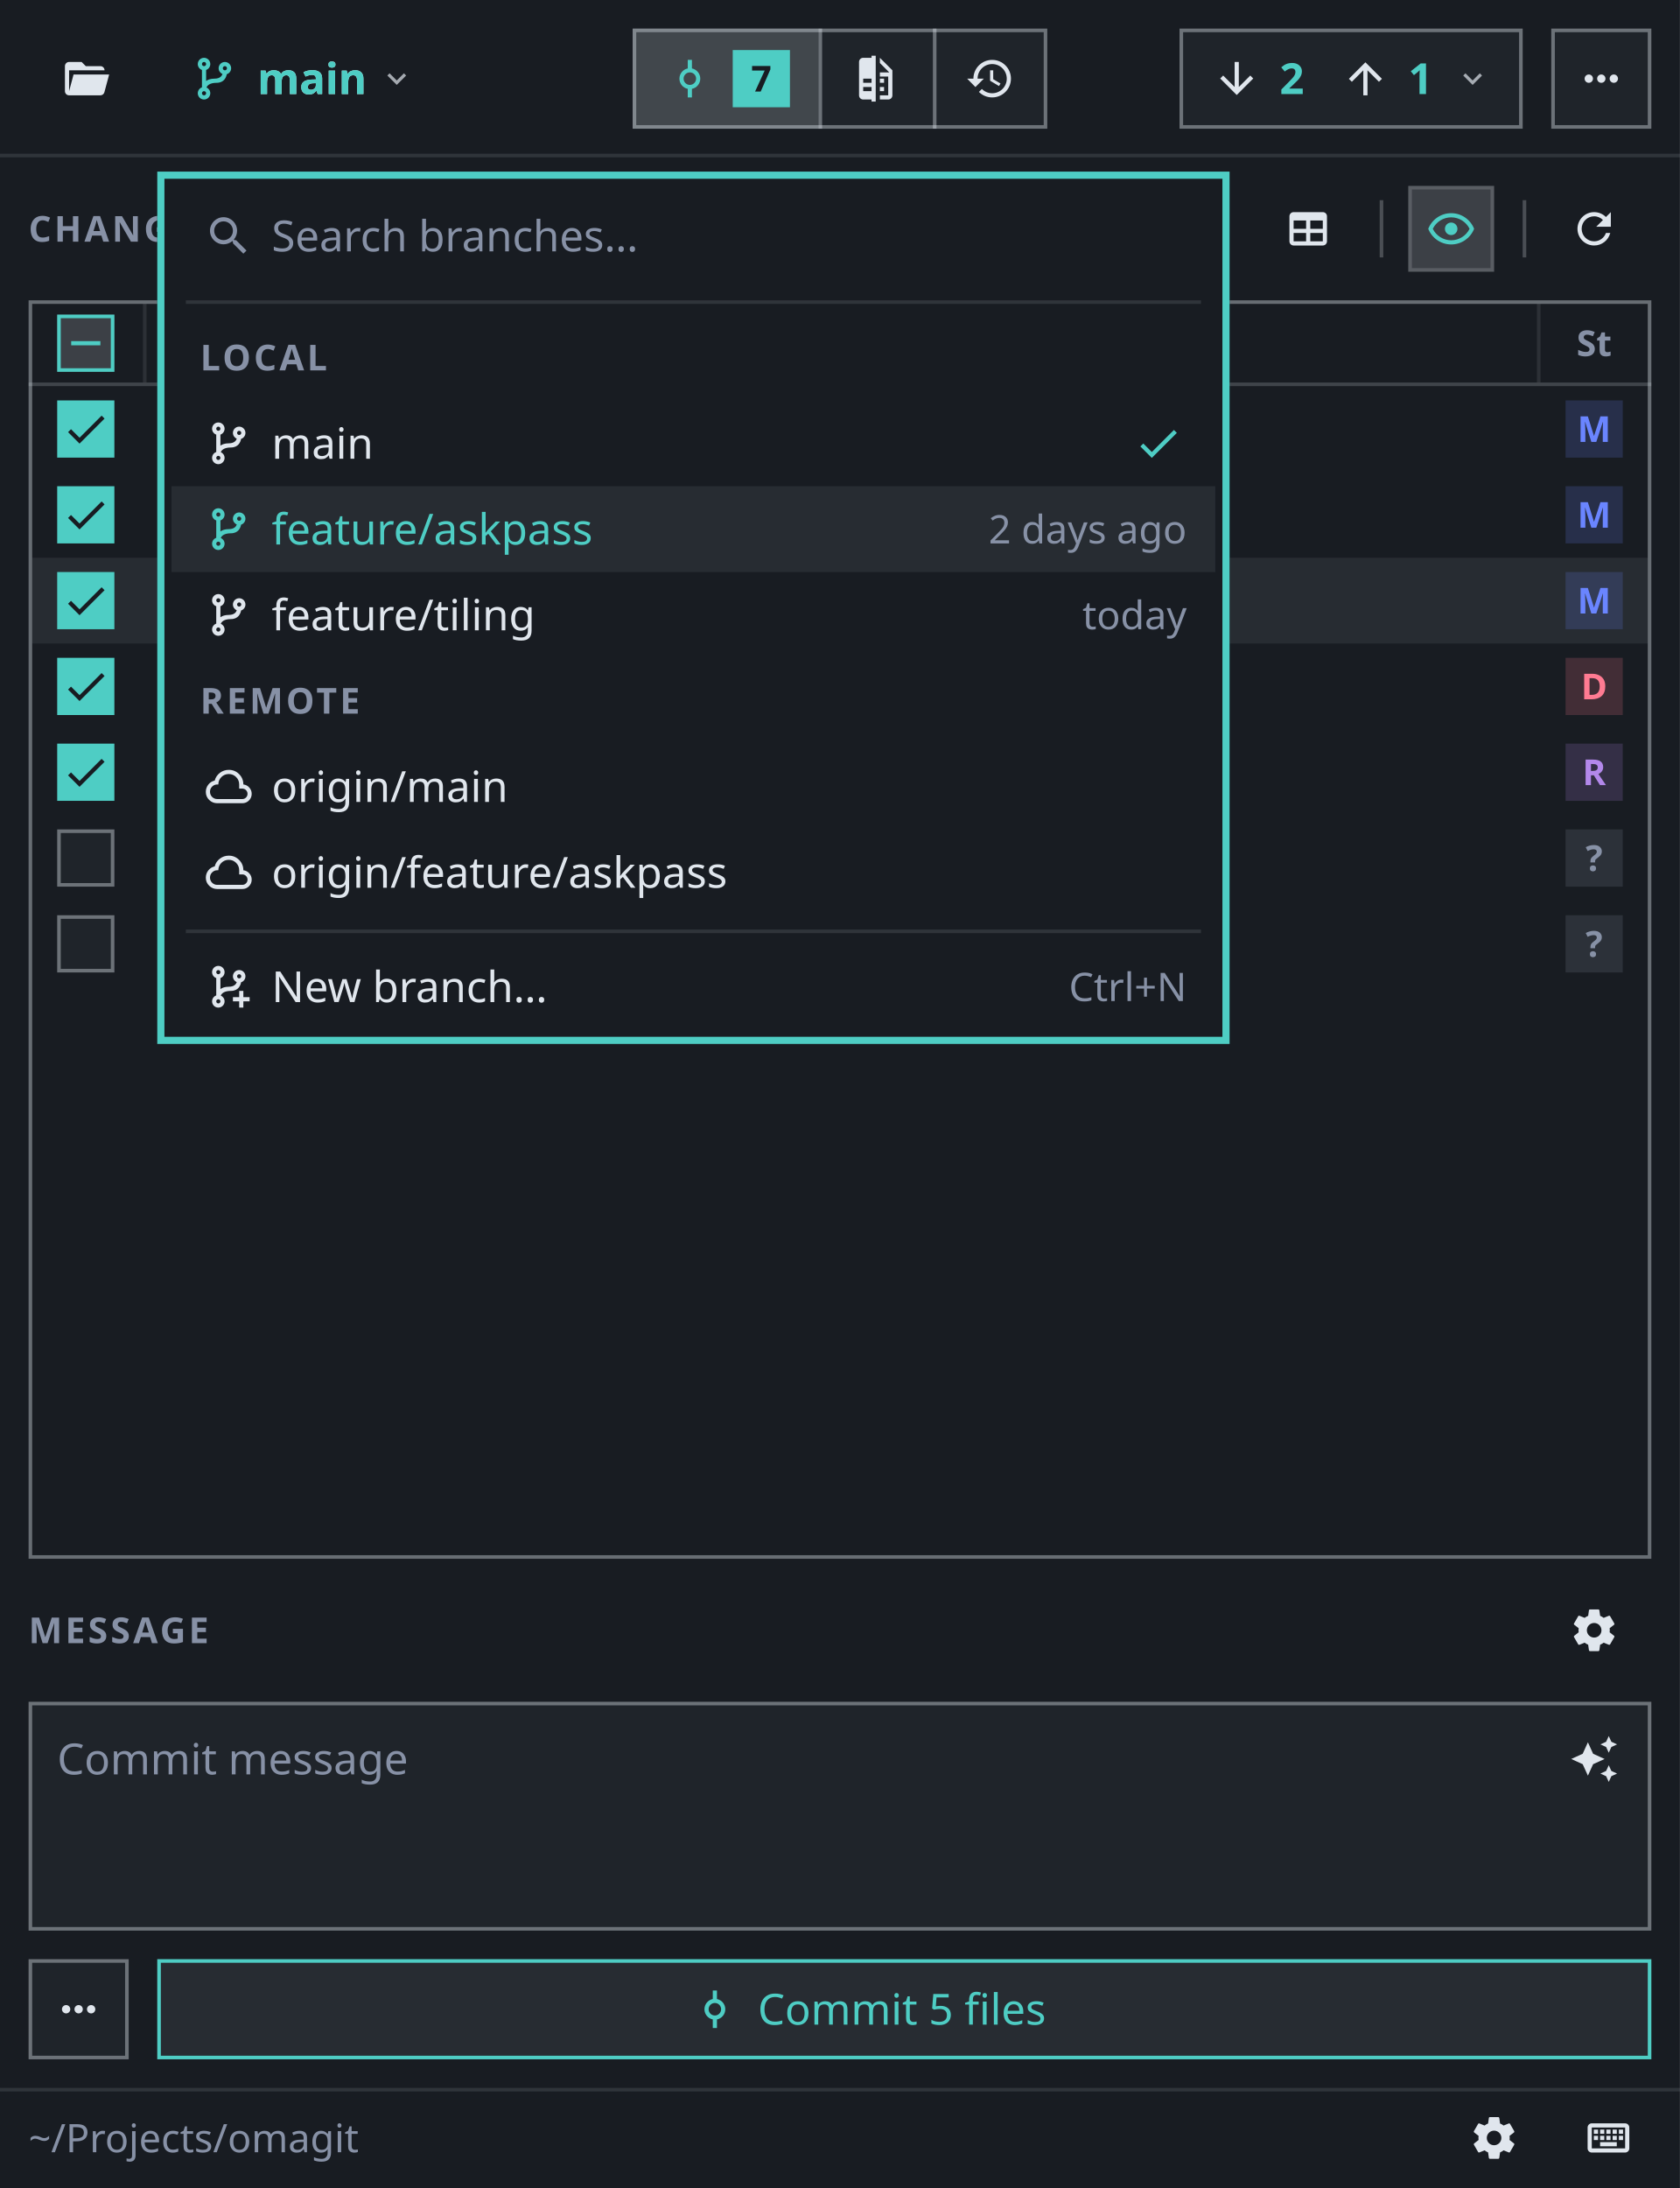
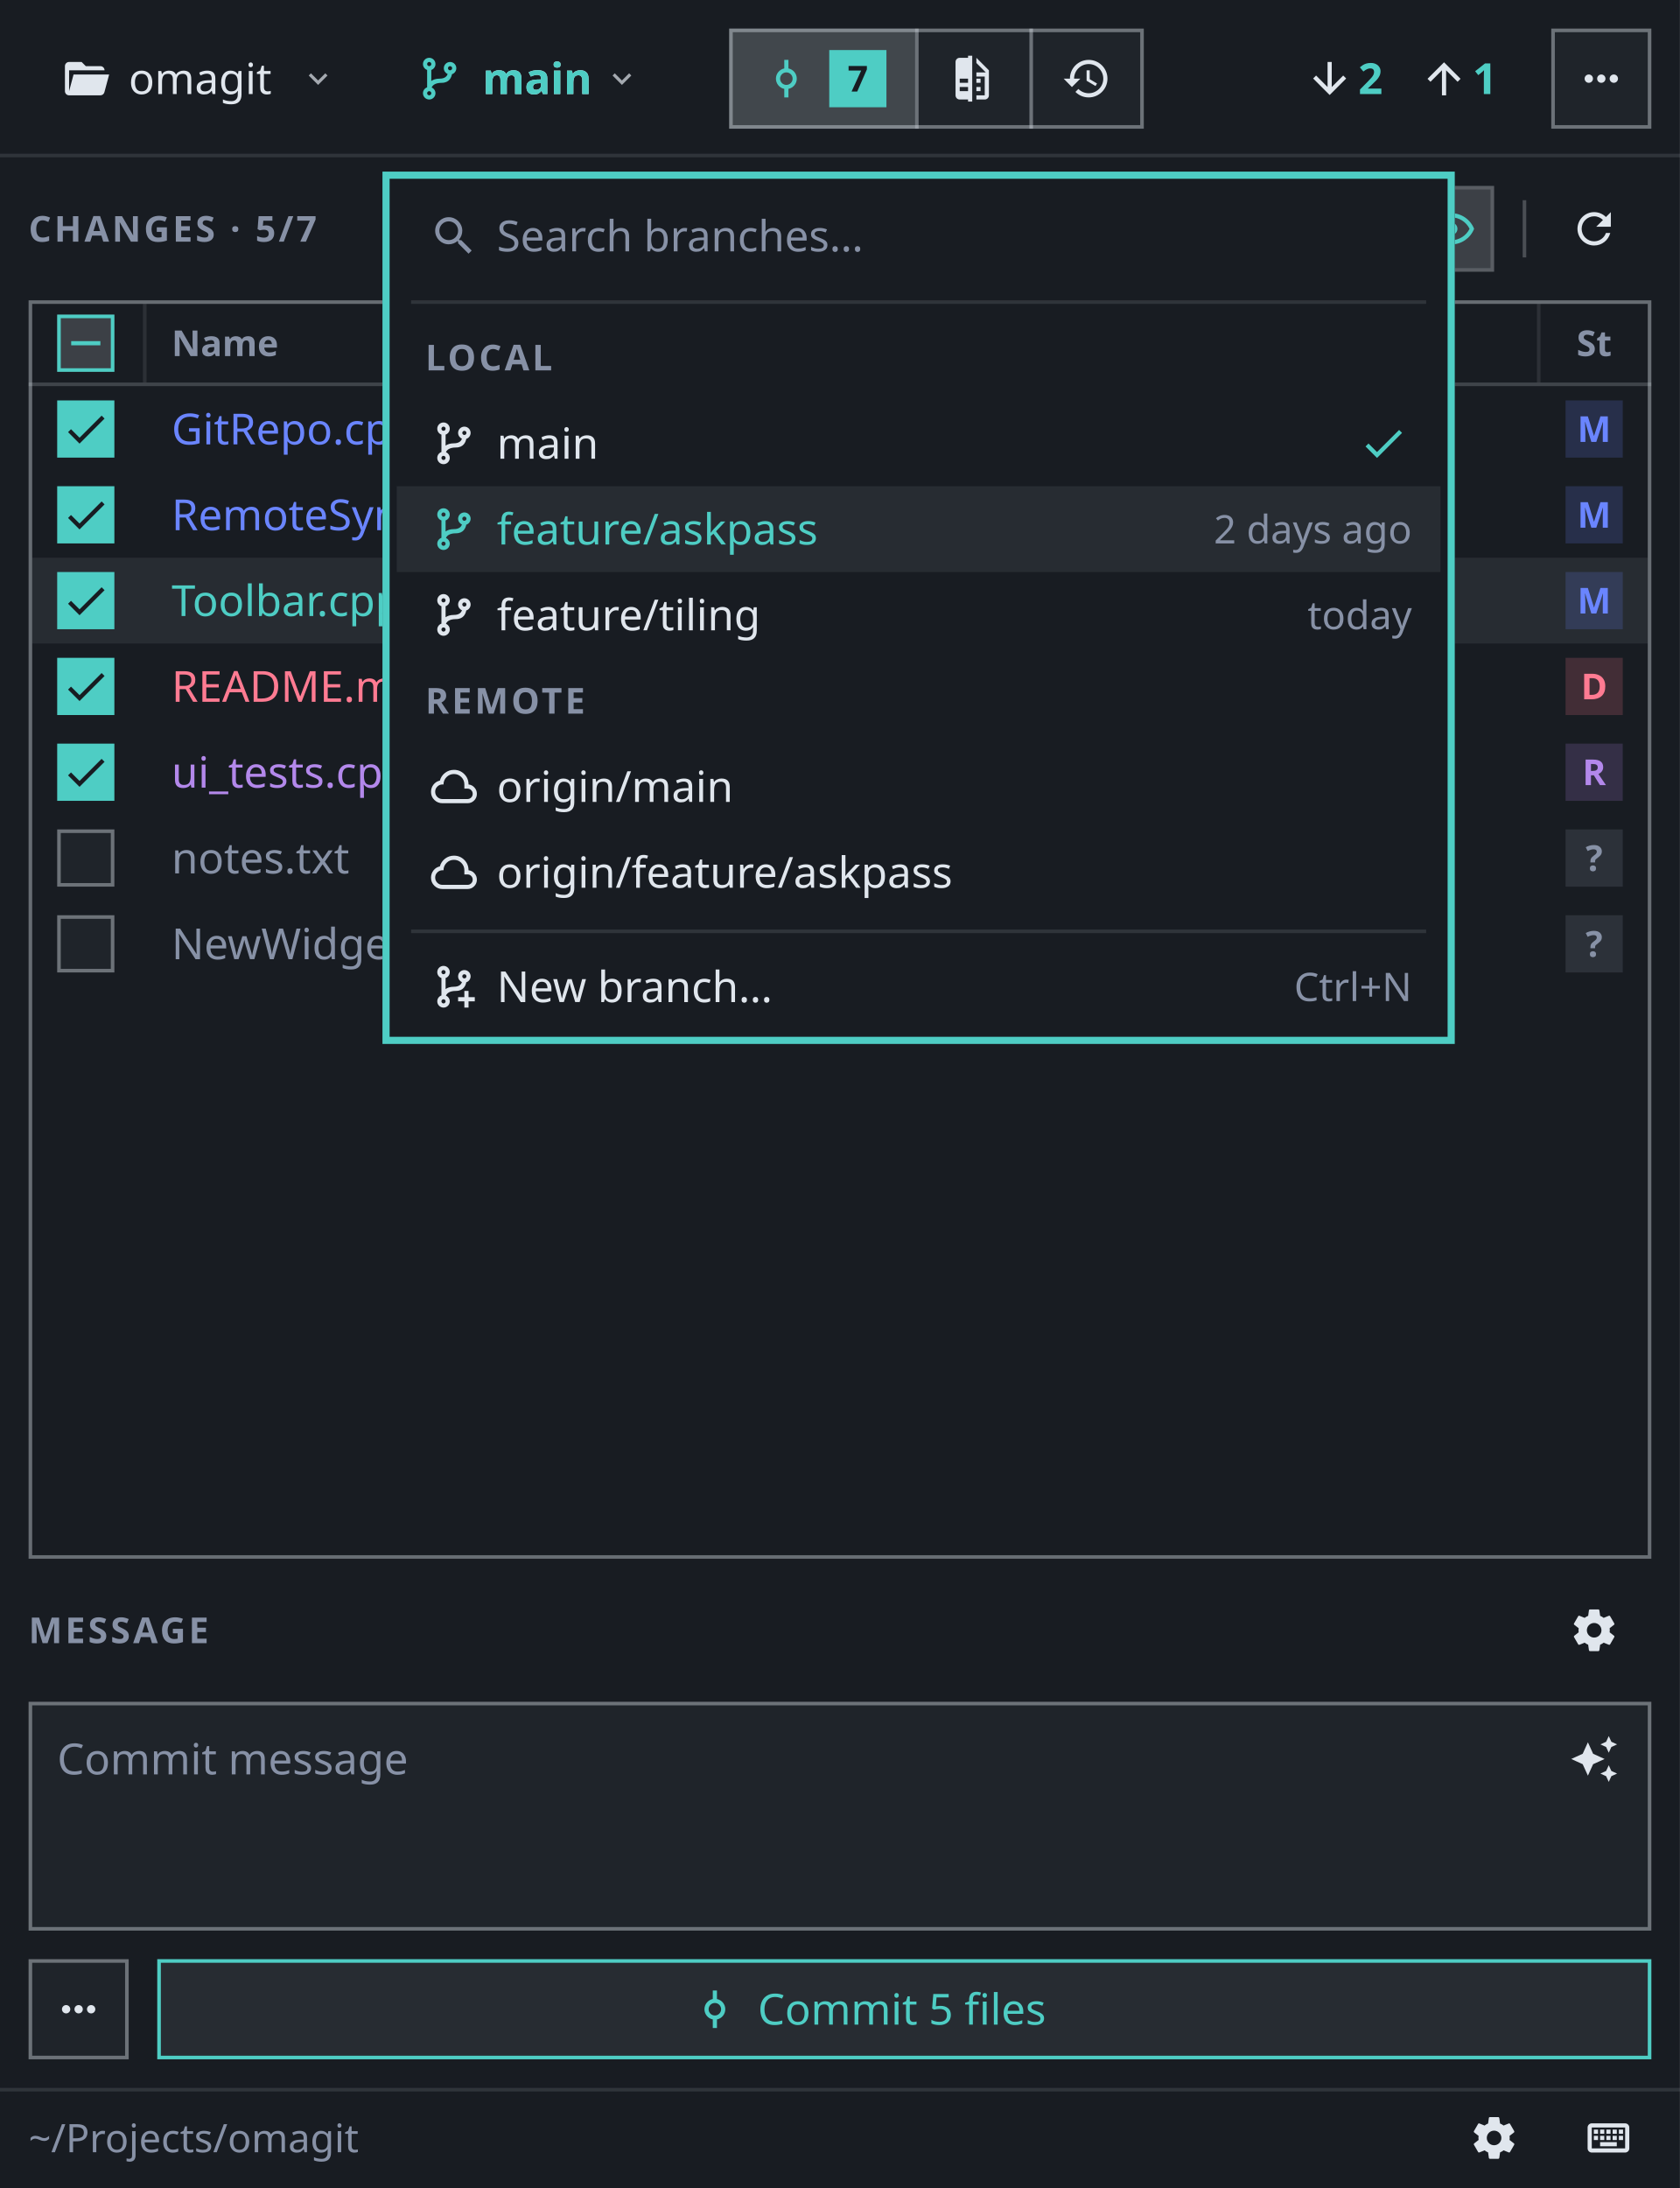
<svg xmlns="http://www.w3.org/2000/svg" id="Eighth · Branch menu" width="470" height="612" viewBox="0 0 470 612">
  <rect x="0" y="0" width="470" height="612" id="window" fill="#181c22" />
  <g id="TopBar">
    <g id="RepoChip">
      <g id="icon/folderOpen" transform="translate(17,15) scale(0.5833)">
        <path d="M19,20H4C2.89,20 2,19.1 2,18V6C2,4.89 2.89,4 4,4H10L12,6H19A2,2 0 0,1 21,8H21L4,8V18L6.14,10H23.21L20.93,18.5C20.7,19.37 19.92,20 19,20Z" fill="#e0e6ed" />
      </g>
+       <text x="36" y="26.3" font-family="JetBrains Mono" font-size="12" font-weight="400" fill="#e0e6ed" id="label" xml:space="preserve">omagit</text>
+       <g id="icon/chevron" transform="translate(83.75,16.75) scale(0.4375)">
+         <path d="M7.41,8.58L12,13.17L16.59,8.58L18,10L12,16L6,10L7.41,8.58Z" fill="#e0e6ed" fill-opacity="0.7" />
+       </g>
    </g>
    <g id="BranchChip">
-       <g id="icon/branch" transform="translate(53,15) scale(0.5833)">
+       <g id="icon/branch" transform="translate(116,15) scale(0.5833)">
        <path d="M13,14C9.64,14 8.54,15.35 8.18,16.24C9.25,16.7 10,17.76 10,19A3,3 0 0,1 7,22A3,3 0 0,1 4,19C4,17.69 4.83,16.58 6,16.17V7.83C4.83,7.42 4,6.31 4,5A3,3 0 0,1 7,2A3,3 0 0,1 10,5C10,6.31 9.17,7.42 8,7.83V13.12C8.88,12.47 10.16,12 12,12C14.67,12 15.56,10.66 15.85,9.77C14.77,9.32 14,8.25 14,7A3,3 0 0,1 17,4A3,3 0 0,1 20,7C20,8.34 19.12,9.5 17.91,9.86C17.65,11.29 16.68,14 13,14M7,18A1,1 0 0,0 6,19A1,1 0 0,0 7,20A1,1 0 0,0 8,19A1,1 0 0,0 7,18M7,4A1,1 0 0,0 6,5A1,1 0 0,0 7,6A1,1 0 0,0 8,5A1,1 0 0,0 7,4M17,6A1,1 0 0,0 16,7A1,1 0 0,0 17,8A1,1 0 0,0 18,7A1,1 0 0,0 17,6Z" fill="#4ecdc4" />
      </g>
-       <text x="72" y="26.3" font-family="JetBrains Mono" font-size="12" font-weight="700" fill="#e0e6ed" id="label" xml:space="preserve">main</text>
-       <g id="icon/chevron" transform="translate(105.75,16.75) scale(0.4375)">
+       <text x="135" y="26.3" font-family="JetBrains Mono" font-size="12" font-weight="700" fill="#e0e6ed" id="label" xml:space="preserve">main</text>
+       <g id="icon/chevron" transform="translate(168.75,16.75) scale(0.4375)">
        <path d="M7.41,8.58L12,13.17L16.59,8.58L18,10L12,16L6,10L7.41,8.58Z" fill="#e0e6ed" fill-opacity="0.7" />
      </g>
    </g>
    <g id="BranchChip/label-accent">
-       <text x="72" y="26.3" font-family="JetBrains Mono" font-size="12" font-weight="700" fill="#4ecdc4" xml:space="preserve">main</text>
+       <text x="135" y="26.3" font-family="JetBrains Mono" font-size="12" font-weight="700" fill="#4ecdc4" xml:space="preserve">main</text>
    </g>
    <g id="More">
      <rect x="434" y="8" width="28" height="28" id="fill" fill="#e0e6ed" fill-opacity="0.04" />
      <rect x="434.5" y="8.5" width="27" height="27" id="border" fill="none" stroke="#e0e6ed" stroke-width="1" stroke-opacity="0.4" />
      <g id="icon/dots" transform="translate(441,15) scale(0.5833)">
        <path d="M16,12A2,2 0 0,1 18,10A2,2 0 0,1 20,12A2,2 0 0,1 18,14A2,2 0 0,1 16,12M10,12A2,2 0 0,1 12,10A2,2 0 0,1 14,12A2,2 0 0,1 12,14A2,2 0 0,1 10,12M4,12A2,2 0 0,1 6,10A2,2 0 0,1 8,12A2,2 0 0,1 6,14A2,2 0 0,1 4,12Z" fill="#e0e6ed" />
      </g>
    </g>
    <g id="SyncDropdown">
-       <rect x="330" y="8" width="96" height="28" fill="#e0e6ed" fill-opacity="0.04" />
-       <rect x="330.5" y="8.5" width="95" height="27" fill="none" stroke="#e0e6ed" stroke-width="1" stroke-opacity="0.4" />
-       <g id="icon/down" transform="translate(339,15) scale(0.5833)">
+       <g id="icon/down" transform="translate(365,15) scale(0.5833)">
        <path d="M11,4H13V16L18.5,10.5L19.92,11.92L12,19.84L4.08,11.92L5.5,10.5L11,16V4Z" fill="#e0e6ed" />
      </g>
-       <text x="358" y="26.3" font-family="JetBrains Mono" font-size="12" font-weight="700" fill="#4ecdc4" xml:space="preserve">2</text>
-       <g id="icon/up" transform="translate(375,15) scale(0.5833)">
+       <text x="380" y="26.3" font-family="JetBrains Mono" font-size="12" font-weight="700" fill="#4ecdc4" xml:space="preserve">2</text>
+       <g id="icon/up" transform="translate(397,15) scale(0.5833)">
        <path d="M13,20H11V8L5.5,13.5L4.08,12.08L12,4.16L19.92,12.08L18.5,13.5L13,8V20Z" fill="#e0e6ed" />
      </g>
-       <text x="394" y="26.3" font-family="JetBrains Mono" font-size="12" font-weight="700" fill="#4ecdc4" xml:space="preserve">1</text>
-       <g id="icon/chevron" transform="translate(406.75,16.75) scale(0.4375)">
-         <path d="M7.41,8.58L12,13.17L16.59,8.58L18,10L12,16L6,10L7.41,8.58Z" fill="#e0e6ed" fill-opacity="0.7" />
-       </g>
+       <text x="412" y="26.3" font-family="JetBrains Mono" font-size="12" font-weight="700" fill="#4ecdc4" xml:space="preserve">1</text>
    </g>
    <g id="NavTabs">
-       <rect x="177" y="8" width="116" height="28" id="fill" fill="#e0e6ed" fill-opacity="0.04" />
+       <rect x="204" y="8" width="116" height="28" id="fill" fill="#e0e6ed" fill-opacity="0.04" />
      <g id="Segment/selected commit">
-         <rect x="177" y="8" width="52" height="28" fill="#e0e6ed" fill-opacity="0.18" />
-         <g id="icon/commit" transform="translate(186,15) scale(0.5833)">
+         <rect x="204" y="8" width="52" height="28" fill="#e0e6ed" fill-opacity="0.18" />
+         <g id="icon/commit" transform="translate(213,15) scale(0.5833)">
          <path d="M17,12C17,14.42 15.28,16.44 13,16.9V21H11V16.9C8.72,16.44 7,14.42 7,12C7,9.58 8.72,7.56 11,7.1V3H13V7.1C15.28,7.56 17,9.58 17,12M12,9A3,3 0 0,0 9,12A3,3 0 0,0 12,15A3,3 0 0,0 15,12A3,3 0 0,0 12,9Z" fill="#4ecdc4" />
        </g>
-         <rect x="205" y="14" width="16" height="16" fill="#4ecdc4" fill-opacity="1" />
-         <text x="213" y="25.6" font-family="JetBrains Mono" font-size="10" font-weight="700" fill="#181c22" text-anchor="middle" xml:space="preserve">7</text>
+         <rect x="232" y="14" width="16" height="16" fill="#4ecdc4" fill-opacity="1" />
+         <text x="240" y="25.6" font-family="JetBrains Mono" font-size="10" font-weight="700" fill="#181c22" text-anchor="middle" xml:space="preserve">7</text>
      </g>
      <g id="Segment/normal diff">
-         <g id="icon/diff" transform="translate(238,15) scale(0.5833)">
+         <g id="icon/diff" transform="translate(265,15) scale(0.5833)">
          <path d="M10,18H6V16H10V18M10,14H6V12H10V14M10,1V2H6C4.89,2 4,2.89 4,4V20A2,2 0 0,0 6,22H10V23H12V1H10M20,8V20C20,21.11 19.11,22 18,22H14V20H18V11H14V9H18.5L14,4.5V2L20,8M16,14H14V12H16V14M16,18H14V16H16V18Z" fill="#e0e6ed" />
        </g>
      </g>
-       <rect x="229" y="8" width="1" height="28" fill="#e0e6ed" fill-opacity="0.4" />
+       <rect x="256" y="8" width="1" height="28" fill="#e0e6ed" fill-opacity="0.4" />
      <g id="Segment/normal history">
-         <g id="icon/history" transform="translate(270,15) scale(0.5833)">
+         <g id="icon/history" transform="translate(297,15) scale(0.5833)">
          <path d="M13.5,8H12V13L16.28,15.54L17,14.33L13.5,12.25V8M13,3A9,9 0 0,0 4,12H1L4.96,16.03L9,12H6A7,7 0 0,1 13,5A7,7 0 0,1 20,12A7,7 0 0,1 13,19C11.07,19 9.32,18.21 8.06,16.94L6.64,18.36C8.27,20 10.5,21 13,21A9,9 0 0,0 22,12A9,9 0 0,0 13,3" fill="#e0e6ed" />
        </g>
      </g>
-       <rect x="261" y="8" width="1" height="28" fill="#e0e6ed" fill-opacity="0.4" />
-       <rect x="177.5" y="8.5" width="115" height="27" id="border" fill="none" stroke="#e0e6ed" stroke-width="1" stroke-opacity="0.4" />
+       <rect x="288" y="8" width="1" height="28" fill="#e0e6ed" fill-opacity="0.4" />
+       <rect x="204.5" y="8.5" width="115" height="27" id="border" fill="none" stroke="#e0e6ed" stroke-width="1" stroke-opacity="0.4" />
    </g>
    <rect x="0" y="43" width="470" height="1" fill="#e0e6ed" fill-opacity="0.12" />
  </g>
  <g id="Footer">
    <rect x="0" y="584" width="470" height="1" fill="#e0e6ed" fill-opacity="0.12" />
    <text x="8" y="602.0" font-family="JetBrains Mono" font-size="11" font-weight="400" fill="#8791a6" xml:space="preserve">~/Projects/omagit</text>
    <g id="Settings">
      <g id="icon/cog" transform="translate(411,591) scale(0.5833)">
        <path d="M12,15.5A3.5,3.5 0 0,1 8.5,12A3.5,3.5 0 0,1 12,8.5A3.5,3.5 0 0,1 15.5,12A3.5,3.5 0 0,1 12,15.5M19.43,12.97C19.47,12.65 19.5,12.33 19.5,12C19.5,11.67 19.47,11.34 19.43,11L21.54,9.37C21.73,9.22 21.78,8.95 21.66,8.73L19.66,5.27C19.54,5.05 19.27,4.96 19.05,5.05L16.56,6.05C16.04,5.66 15.5,5.32 14.87,5.07L14.5,2.42C14.46,2.18 14.25,2 14,2H10C9.75,2 9.54,2.18 9.5,2.42L9.13,5.07C8.5,5.32 7.96,5.66 7.44,6.05L4.95,5.05C4.73,4.96 4.46,5.05 4.34,5.27L2.34,8.73C2.21,8.95 2.27,9.22 2.46,9.37L4.57,11C4.53,11.34 4.5,11.67 4.5,12C4.5,12.33 4.53,12.65 4.57,12.97L2.46,14.63C2.27,14.78 2.21,15.05 2.34,15.27L4.34,18.73C4.46,18.95 4.73,19.03 4.95,18.95L7.44,17.94C7.96,18.34 8.5,18.68 9.13,18.93L9.5,21.58C9.54,21.82 9.75,22 10,22H14C14.25,22 14.46,21.82 14.5,21.58L14.87,18.93C15.5,18.67 16.04,18.34 16.56,17.94L19.05,18.95C19.27,19.03 19.54,18.95 19.66,18.73L21.66,15.27C21.78,15.05 21.73,14.78 21.54,14.63L19.43,12.97Z" fill="#e0e6ed" />
      </g>
    </g>
    <g id="Keybindings">
      <g id="icon/keyboard" transform="translate(443,591) scale(0.5833)">
        <path d="M4,5A2,2 0 0,0 2,7V17A2,2 0 0,0 4,19H20A2,2 0 0,0 22,17V7A2,2 0 0,0 20,5H4M4,7H20V17H4V7M5,8V10H7V8H5M8,8V10H10V8H8M11,8V10H13V8H11M14,8V10H16V8H14M17,8V10H19V8H17M5,11V13H7V11H5M8,11V13H10V11H8M11,11V13H13V11H11M14,11V13H16V11H14M17,11V13H19V11H17M8,14V16H16V14H8Z" fill="#e0e6ed" />
      </g>
    </g>
  </g>
  <g id="CommitPage">
    <text x="8" y="67.6" font-family="JetBrains Mono" font-size="10" font-weight="700" fill="#8791a6" id="Section/Changes" letter-spacing="0.8" xml:space="preserve">CHANGES · 5/7</text>
    <g id="Refresh">
      <g id="icon/refresh" transform="translate(439,57) scale(0.5833)">
        <path d="M17.65,6.35C16.2,4.9 14.21,4 12,4A8,8 0 0,0 4,12A8,8 0 0,0 12,20C15.73,20 18.84,17.45 19.73,14H17.65C16.83,16.33 14.61,18 12,18A6,6 0 0,1 6,12A6,6 0 0,1 12,6C13.66,6 15.14,6.69 16.22,7.78L13,11H20V4L17.65,6.35Z" fill="#e0e6ed" />
      </g>
    </g>
    <rect x="426" y="56" width="1" height="16" fill="#e0e6ed" fill-opacity="0.25" />
    <g id="ShowUnversioned">
      <rect x="394" y="52" width="24" height="24" id="fill" fill="#e0e6ed" fill-opacity="0.18" />
      <rect x="394.5" y="52.5" width="23" height="23" id="border" fill="none" stroke="#e0e6ed" stroke-width="1" stroke-opacity="0.18" />
      <g id="icon/eye" transform="translate(399,57) scale(0.5833)">
        <path d="M12,9A3,3 0 0,1 15,12A3,3 0 0,1 12,15A3,3 0 0,1 9,12A3,3 0 0,1 12,9M12,4.5C17,4.5 21.27,7.61 23,12C21.27,16.39 17,19.5 12,19.5C7,19.5 2.73,16.39 1,12C2.73,7.61 7,4.5 12,4.5M3.18,12C4.83,15.36 8.24,17.5 12,17.5C15.76,17.5 19.17,15.36 20.82,12C19.17,8.64 15.76,6.5 12,6.5C8.24,6.5 4.83,8.64 3.18,12Z" fill="#4ecdc4" />
      </g>
    </g>
    <rect x="386" y="56" width="1" height="16" fill="#e0e6ed" fill-opacity="0.25" />
    <g id="FilesView/compact">
      <rect x="298" y="52" width="24" height="24" id="fill" fill="#e0e6ed" fill-opacity="0.18" />
      <rect x="298.5" y="52.5" width="23" height="23" id="border" fill="none" stroke="#e0e6ed" stroke-width="1" stroke-opacity="0.18" />
      <g id="icon/list" transform="translate(303,57) scale(0.5833)">
        <path d="M7,5H21V7H7V5M7,13V11H21V13H7M4,4.5A1.5,1.5 0 0,1 5.5,6A1.5,1.5 0 0,1 4,7.5A1.5,1.5 0 0,1 2.5,6A1.5,1.5 0 0,1 4,4.5M4,10.5A1.5,1.5 0 0,1 5.5,12A1.5,1.5 0 0,1 4,13.5A1.5,1.5 0 0,1 2.5,12A1.5,1.5 0 0,1 4,10.5M7,19V17H21V19H7M4,16.5A1.5,1.5 0 0,1 5.5,18A1.5,1.5 0 0,1 4,19.5A1.5,1.5 0 0,1 2.5,18A1.5,1.5 0 0,1 4,16.5Z" fill="#4ecdc4" />
      </g>
    </g>
    <g id="FilesView/tree">
      <g id="icon/tree" transform="translate(331,57) scale(0.5833)">
        <path d="M3,3H9V7H3V3M15,10H21V14H15V10M15,17H21V21H15V17M13,13H7V18H13V20H7L5,20V9H7V11H13V13Z" fill="#e0e6ed" />
      </g>
    </g>
    <g id="FilesView/table">
      <g id="icon/table" transform="translate(359,57) scale(0.5833)">
        <path d="M5,4H19A2,2 0 0,1 21,6V18A2,2 0 0,1 19,20H5A2,2 0 0,1 3,18V6A2,2 0 0,1 5,4M5,8V12H11V8H5M13,8V12H19V8H13M5,14V18H11V14H5M13,14V18H19V14H13Z" fill="#e0e6ed" />
      </g>
    </g>
    <g id="ChangesTable">
      <rect x="8.5" y="84.5" width="453" height="351" fill="none" stroke="#e0e6ed" stroke-width="1" stroke-opacity="0.4" />
      <rect x="8" y="107" width="454" height="1" fill="#e0e6ed" fill-opacity="0.2" />
      <g id="CheckAll">
        <rect x="16" y="88" width="16" height="16" fill="#e0e6ed" fill-opacity="0.18" />
        <rect x="16.5" y="88.5" width="15" height="15" fill="none" stroke="#4ecdc4" stroke-width="1" stroke-opacity="1" />
        <g id="icon/minus" transform="translate(17,89) scale(0.5833)">
          <path d="M19,13H5V11H19V13Z" fill="#4ecdc4" />
        </g>
      </g>
      <rect x="40" y="85" width="1" height="22" fill="#e0e6ed" fill-opacity="0.1" />
      <text x="48" y="99.6" font-family="JetBrains Mono" font-size="10" font-weight="700" fill="#8791a6" text-anchor="start" xml:space="preserve">Name</text>
      <rect x="430" y="85" width="1" height="22" fill="#e0e6ed" fill-opacity="0.1" />
      <text x="446" y="99.6" font-family="JetBrains Mono" font-size="10" font-weight="700" fill="#8791a6" text-anchor="middle" xml:space="preserve">St</text>
      <g id="Row/normal GitRepo.cpp">
        <g id="Checkbox/checked">
          <rect x="16" y="112" width="16" height="16" fill="#4ecdc4" />
          <g id="icon/check" transform="translate(17,113) scale(0.5833)">
            <path d="M21,7L9,19L3.5,13.5L4.91,12.09L9,16.17L19.59,5.59L21,7Z" fill="#181c22" />
          </g>
        </g>
        <text x="48" y="124.3" font-family="JetBrains Mono" font-size="12" font-weight="400" fill="#6a85ff" xml:space="preserve">GitRepo.cpp</text>
        <text x="135" y="124.0" font-family="JetBrains Mono" font-size="11" font-weight="400" fill="#8791a6" xml:space="preserve">src/core/</text>
        <g id="StatusPill/M">
          <rect x="438" y="112" width="16" height="16" fill="#6a85ff" fill-opacity="0.18" />
          <text x="446" y="123.6" font-family="JetBrains Mono" font-size="10" font-weight="700" fill="#6a85ff" text-anchor="middle" xml:space="preserve">M</text>
        </g>
      </g>
      <g id="Row/normal RemoteSync.cpp">
        <g id="Checkbox/checked">
          <rect x="16" y="136" width="16" height="16" fill="#4ecdc4" />
          <g id="icon/check" transform="translate(17,137) scale(0.5833)">
            <path d="M21,7L9,19L3.5,13.5L4.91,12.09L9,16.17L19.59,5.59L21,7Z" fill="#181c22" />
          </g>
        </g>
        <text x="48" y="148.3" font-family="JetBrains Mono" font-size="12" font-weight="400" fill="#6a85ff" xml:space="preserve">RemoteSync.cpp</text>
        <text x="157" y="148.0" font-family="JetBrains Mono" font-size="11" font-weight="400" fill="#8791a6" xml:space="preserve">src/core/</text>
        <g id="StatusPill/M">
          <rect x="438" y="136" width="16" height="16" fill="#6a85ff" fill-opacity="0.18" />
          <text x="446" y="147.6" font-family="JetBrains Mono" font-size="10" font-weight="700" fill="#6a85ff" text-anchor="middle" xml:space="preserve">M</text>
        </g>
      </g>
      <g id="Row/selected Toolbar.cpp">
        <rect x="9" y="156" width="452" height="24" fill="#e0e6ed" fill-opacity="0.08" />
        <g id="Checkbox/checked">
          <rect x="16" y="160" width="16" height="16" fill="#4ecdc4" />
          <g id="icon/check" transform="translate(17,161) scale(0.5833)">
            <path d="M21,7L9,19L3.5,13.5L4.91,12.09L9,16.17L19.59,5.59L21,7Z" fill="#181c22" />
          </g>
        </g>
        <text x="48" y="172.3" font-family="JetBrains Mono" font-size="12" font-weight="400" fill="#4ecdc4" xml:space="preserve">Toolbar.cpp</text>
        <text x="135" y="172.0" font-family="JetBrains Mono" font-size="11" font-weight="400" fill="#8791a6" xml:space="preserve">src/ui/</text>
        <g id="StatusPill/M">
          <rect x="438" y="160" width="16" height="16" fill="#6a85ff" fill-opacity="0.18" />
          <text x="446" y="171.6" font-family="JetBrains Mono" font-size="10" font-weight="700" fill="#6a85ff" text-anchor="middle" xml:space="preserve">M</text>
        </g>
      </g>
      <g id="Row/normal README.md">
        <g id="Checkbox/checked">
          <rect x="16" y="184" width="16" height="16" fill="#4ecdc4" />
          <g id="icon/check" transform="translate(17,185) scale(0.5833)">
            <path d="M21,7L9,19L3.5,13.5L4.91,12.09L9,16.17L19.59,5.59L21,7Z" fill="#181c22" />
          </g>
        </g>
        <text x="48" y="196.3" font-family="JetBrains Mono" font-size="12" font-weight="400" fill="#ff7b92" xml:space="preserve">README.md</text>
        <text x="121" y="196.0" font-family="JetBrains Mono" font-size="11" font-weight="400" fill="#8791a6" xml:space="preserve">docs/</text>
        <g id="StatusPill/D">
          <rect x="438" y="184" width="16" height="16" fill="#ff7b92" fill-opacity="0.18" />
          <text x="446" y="195.6" font-family="JetBrains Mono" font-size="10" font-weight="700" fill="#ff7b92" text-anchor="middle" xml:space="preserve">D</text>
        </g>
      </g>
      <g id="Row/normal ui_tests.cpp">
        <g id="Checkbox/checked">
          <rect x="16" y="208" width="16" height="16" fill="#4ecdc4" />
          <g id="icon/check" transform="translate(17,209) scale(0.5833)">
            <path d="M21,7L9,19L3.5,13.5L4.91,12.09L9,16.17L19.59,5.59L21,7Z" fill="#181c22" />
          </g>
        </g>
        <text x="48" y="220.3" font-family="JetBrains Mono" font-size="12" font-weight="400" fill="#b388eb" xml:space="preserve">ui_tests.cpp</text>
        <text x="142" y="220.0" font-family="JetBrains Mono" font-size="11" font-weight="400" fill="#8791a6" xml:space="preserve">tests/</text>
        <g id="StatusPill/R">
          <rect x="438" y="208" width="16" height="16" fill="#b388eb" fill-opacity="0.18" />
          <text x="446" y="219.6" font-family="JetBrains Mono" font-size="10" font-weight="700" fill="#b388eb" text-anchor="middle" xml:space="preserve">R</text>
        </g>
      </g>
      <g id="Row/normal notes.txt">
        <g id="Checkbox/off">
          <rect x="16" y="232" width="16" height="16" fill="#e0e6ed" fill-opacity="0.04" />
          <rect x="16.5" y="232.5" width="15" height="15" fill="none" stroke="#e0e6ed" stroke-width="1" stroke-opacity="0.4" />
        </g>
        <text x="48" y="244.3" font-family="JetBrains Mono" font-size="12" font-weight="400" fill="#8791a6" xml:space="preserve">notes.txt</text>
        <g id="StatusPill/?">
          <rect x="438" y="232" width="16" height="16" fill="#8791a6" fill-opacity="0.18" />
          <text x="446" y="243.6" font-family="JetBrains Mono" font-size="10" font-weight="700" fill="#8791a6" text-anchor="middle" xml:space="preserve">?</text>
        </g>
      </g>
      <g id="Row/normal NewWidget.cpp">
        <g id="Checkbox/off">
          <rect x="16" y="256" width="16" height="16" fill="#e0e6ed" fill-opacity="0.04" />
          <rect x="16.5" y="256.5" width="15" height="15" fill="none" stroke="#e0e6ed" stroke-width="1" stroke-opacity="0.4" />
        </g>
        <text x="48" y="268.3" font-family="JetBrains Mono" font-size="12" font-weight="400" fill="#8791a6" xml:space="preserve">NewWidget.cpp</text>
        <text x="150" y="268.0" font-family="JetBrains Mono" font-size="11" font-weight="400" fill="#8791a6" xml:space="preserve">src/ui/</text>
        <g id="StatusPill/?">
          <rect x="438" y="256" width="16" height="16" fill="#8791a6" fill-opacity="0.18" />
          <text x="446" y="267.6" font-family="JetBrains Mono" font-size="10" font-weight="700" fill="#8791a6" text-anchor="middle" xml:space="preserve">?</text>
        </g>
      </g>
    </g>
    <text x="8" y="459.6" font-family="JetBrains Mono" font-size="10" font-weight="700" fill="#8791a6" id="Section/Message" letter-spacing="0.8" xml:space="preserve">MESSAGE</text>
    <g id="AgentSettings">
      <g id="icon/cog" transform="translate(439,449) scale(0.5833)">
        <path d="M12,15.5A3.5,3.5 0 0,1 8.5,12A3.5,3.5 0 0,1 12,8.5A3.5,3.5 0 0,1 15.5,12A3.5,3.5 0 0,1 12,15.5M19.43,12.97C19.47,12.65 19.5,12.33 19.5,12C19.5,11.67 19.47,11.34 19.43,11L21.54,9.37C21.73,9.22 21.78,8.95 21.66,8.73L19.66,5.27C19.54,5.05 19.27,4.96 19.05,5.05L16.56,6.05C16.04,5.66 15.5,5.32 14.87,5.07L14.5,2.42C14.46,2.18 14.25,2 14,2H10C9.75,2 9.54,2.18 9.5,2.42L9.13,5.07C8.5,5.32 7.96,5.66 7.44,6.05L4.95,5.05C4.73,4.96 4.46,5.05 4.34,5.27L2.34,8.73C2.21,8.95 2.27,9.22 2.46,9.37L4.57,11C4.53,11.34 4.5,11.67 4.5,12C4.5,12.33 4.53,12.65 4.57,12.97L2.46,14.63C2.27,14.78 2.21,15.05 2.34,15.27L4.34,18.73C4.46,18.95 4.73,19.03 4.95,18.95L7.44,17.94C7.96,18.34 8.5,18.68 9.13,18.93L9.5,21.58C9.54,21.82 9.75,22 10,22H14C14.25,22 14.46,21.82 14.5,21.58L14.87,18.93C15.5,18.67 16.04,18.34 16.56,17.94L19.05,18.95C19.27,19.03 19.54,18.95 19.66,18.73L21.66,15.27C21.78,15.05 21.73,14.78 21.54,14.63L19.43,12.97Z" fill="#e0e6ed" />
      </g>
    </g>
    <g id="MessageBox">
      <rect x="8" y="476" width="454" height="64" fill="#e0e6ed" fill-opacity="0.04" />
      <rect x="8.5" y="476.5" width="453" height="63" fill="none" stroke="#e0e6ed" stroke-width="1" stroke-opacity="0.4" />
      <text x="16" y="496.3" font-family="JetBrains Mono" font-size="12" font-weight="400" fill="#8791a6" xml:space="preserve">Commit message</text>
      <g id="Generate">
        <g id="icon/sparkle" transform="translate(439,485) scale(0.5833)">
          <path d="M19,1L17.74,3.75L15,5L17.74,6.26L19,9L20.25,6.26L23,5L20.25,3.75M9,4L6.5,9.5L1,12L6.5,14.5L9,20L11.5,14.5L17,12L11.5,9.5M19,15L17.74,17.74L15,19L17.74,20.25L19,23L20.25,20.25L23,19L20.25,17.74" fill="#e0e6ed" />
        </g>
      </g>
    </g>
    <g id="ActionBar">
      <g id="Options">
        <rect x="8" y="548" width="28" height="28" id="fill" fill="#e0e6ed" fill-opacity="0.04" />
        <rect x="8.5" y="548.5" width="27" height="27" id="border" fill="none" stroke="#e0e6ed" stroke-width="1" stroke-opacity="0.4" />
        <g id="icon/dots" transform="translate(15,555) scale(0.5833)">
          <path d="M16,12A2,2 0 0,1 18,10A2,2 0 0,1 20,12A2,2 0 0,1 18,14A2,2 0 0,1 16,12M10,12A2,2 0 0,1 12,10A2,2 0 0,1 14,12A2,2 0 0,1 12,14A2,2 0 0,1 10,12M4,12A2,2 0 0,1 6,10A2,2 0 0,1 8,12A2,2 0 0,1 6,14A2,2 0 0,1 4,12Z" fill="#e0e6ed" />
        </g>
      </g>
      <g id="Commit">
        <rect x="44" y="548" width="418" height="28" id="fill" fill="#e0e6ed" fill-opacity="0.08" />
        <rect x="44.5" y="548.5" width="417" height="27" id="border" fill="none" stroke="#4ecdc4" stroke-width="1" stroke-opacity="1" />
        <g id="icon/commit" transform="translate(193,555) scale(0.5833)">
          <path d="M17,12C17,14.42 15.28,16.44 13,16.9V21H11V16.9C8.72,16.44 7,14.42 7,12C7,9.58 8.72,7.56 11,7.1V3H13V7.1C15.28,7.56 17,9.58 17,12M12,9A3,3 0 0,0 9,12A3,3 0 0,0 12,15A3,3 0 0,0 15,12A3,3 0 0,0 12,9Z" fill="#4ecdc4" />
        </g>
        <text x="212" y="566.3" font-family="JetBrains Mono" font-size="12" font-weight="400" fill="#4ecdc4" id="label" xml:space="preserve">Commit 5 files</text>
      </g>
    </g>
  </g>
  <g id="BranchMenu">
-     <rect x="44" y="48" width="300" height="244" fill="#181c22" />
-     <rect x="45" y="49" width="298" height="242" fill="none" stroke="#4ecdc4" stroke-width="2" stroke-opacity="1" />
+     <rect x="107" y="48" width="300" height="244" fill="#181c22" />
+     <rect x="108" y="49" width="298" height="242" fill="none" stroke="#4ecdc4" stroke-width="2" stroke-opacity="1" />
    <g id="Field/prompt">
-       <g id="icon/search" transform="translate(57,59) scale(0.5833)">
+       <g id="icon/search" transform="translate(120,59) scale(0.5833)">
        <path d="M9.5,3A6.5,6.5 0 0,1 16,9.5C16,11.11 15.41,12.59 14.44,13.73L14.71,14H15.5L20.5,19L19,20.5L14,15.5V14.71L13.73,14.44C12.59,15.41 11.11,16 9.5,16A6.5,6.5 0 0,1 3,9.5A6.5,6.5 0 0,1 9.5,3M9.5,5C7,5 5,7 5,9.5C5,12 7,14 9.5,14C12,14 14,12 14,9.5C14,7 12,5 9.5,5Z" fill="#8791a6" />
      </g>
-       <text x="76" y="70.3" font-family="JetBrains Mono" font-size="12" font-weight="400" fill="#8791a6" id="placeholder" xml:space="preserve">Search branches…</text>
-     </g>
-     <rect x="52" y="84" width="284" height="1" fill="#e0e6ed" fill-opacity="0.12" />
-     <text x="56" y="103.6" font-family="JetBrains Mono" font-size="10" font-weight="700" fill="#8791a6" id="Section/Local" letter-spacing="0.8" xml:space="preserve">LOCAL</text>
+       <text x="139" y="70.3" font-family="JetBrains Mono" font-size="12" font-weight="400" fill="#8791a6" id="placeholder" xml:space="preserve">Search branches…</text>
+     </g>
+     <rect x="115" y="84" width="284" height="1" fill="#e0e6ed" fill-opacity="0.12" />
+     <text x="119" y="103.6" font-family="JetBrains Mono" font-size="10" font-weight="700" fill="#8791a6" id="Section/Local" letter-spacing="0.8" xml:space="preserve">LOCAL</text>
    <g id="MenuRow/normal main">
-       <g id="icon/branch" transform="translate(57,117) scale(0.5833)">
+       <g id="icon/branch" transform="translate(120,117) scale(0.5833)">
        <path d="M13,14C9.64,14 8.54,15.35 8.18,16.24C9.25,16.7 10,17.76 10,19A3,3 0 0,1 7,22A3,3 0 0,1 4,19C4,17.69 4.83,16.58 6,16.17V7.83C4.83,7.42 4,6.31 4,5A3,3 0 0,1 7,2A3,3 0 0,1 10,5C10,6.31 9.17,7.42 8,7.83V13.12C8.88,12.47 10.16,12 12,12C14.67,12 15.56,10.66 15.85,9.77C14.77,9.32 14,8.25 14,7A3,3 0 0,1 17,4A3,3 0 0,1 20,7C20,8.34 19.12,9.5 17.91,9.86C17.65,11.29 16.68,14 13,14M7,18A1,1 0 0,0 6,19A1,1 0 0,0 7,20A1,1 0 0,0 8,19A1,1 0 0,0 7,18M7,4A1,1 0 0,0 6,5A1,1 0 0,0 7,6A1,1 0 0,0 8,5A1,1 0 0,0 7,4M17,6A1,1 0 0,0 16,7A1,1 0 0,0 17,8A1,1 0 0,0 18,7A1,1 0 0,0 17,6Z" fill="#e0e6ed" fill-opacity="1" />
      </g>
-       <text x="76" y="128.3" font-family="JetBrains Mono" font-size="12" font-weight="400" fill="#e0e6ed" fill-opacity="1" xml:space="preserve">main</text>
-       <g id="icon/check" transform="translate(317,117) scale(0.5833)">
+       <text x="139" y="128.3" font-family="JetBrains Mono" font-size="12" font-weight="400" fill="#e0e6ed" fill-opacity="1" xml:space="preserve">main</text>
+       <g id="icon/check" transform="translate(380,117) scale(0.5833)">
        <path d="M21,7L9,19L3.5,13.5L4.91,12.09L9,16.17L19.59,5.59L21,7Z" fill="#4ecdc4" />
      </g>
    </g>
    <g id="MenuRow/hover feature/askpass">
-       <rect x="48" y="136" width="292" height="24" fill="#e0e6ed" fill-opacity="0.08" />
-       <g id="icon/branch" transform="translate(57,141) scale(0.5833)">
+       <rect x="111" y="136" width="292" height="24" fill="#e0e6ed" fill-opacity="0.08" />
+       <g id="icon/branch" transform="translate(120,141) scale(0.5833)">
        <path d="M13,14C9.64,14 8.54,15.35 8.18,16.24C9.25,16.7 10,17.76 10,19A3,3 0 0,1 7,22A3,3 0 0,1 4,19C4,17.69 4.83,16.58 6,16.17V7.83C4.83,7.42 4,6.31 4,5A3,3 0 0,1 7,2A3,3 0 0,1 10,5C10,6.31 9.17,7.42 8,7.83V13.12C8.88,12.47 10.16,12 12,12C14.67,12 15.56,10.66 15.85,9.77C14.77,9.32 14,8.25 14,7A3,3 0 0,1 17,4A3,3 0 0,1 20,7C20,8.34 19.12,9.5 17.91,9.86C17.65,11.29 16.68,14 13,14M7,18A1,1 0 0,0 6,19A1,1 0 0,0 7,20A1,1 0 0,0 8,19A1,1 0 0,0 7,18M7,4A1,1 0 0,0 6,5A1,1 0 0,0 7,6A1,1 0 0,0 8,5A1,1 0 0,0 7,4M17,6A1,1 0 0,0 16,7A1,1 0 0,0 17,8A1,1 0 0,0 18,7A1,1 0 0,0 17,6Z" fill="#4ecdc4" fill-opacity="1" />
      </g>
-       <text x="76" y="152.3" font-family="JetBrains Mono" font-size="12" font-weight="400" fill="#4ecdc4" fill-opacity="1" xml:space="preserve">feature/askpass</text>
-       <text x="332" y="152.0" font-family="JetBrains Mono" font-size="11" font-weight="400" fill="#8791a6" text-anchor="end" xml:space="preserve">2 days ago</text>
+       <text x="139" y="152.3" font-family="JetBrains Mono" font-size="12" font-weight="400" fill="#4ecdc4" fill-opacity="1" xml:space="preserve">feature/askpass</text>
+       <text x="395" y="152.0" font-family="JetBrains Mono" font-size="11" font-weight="400" fill="#8791a6" text-anchor="end" xml:space="preserve">2 days ago</text>
    </g>
    <g id="MenuRow/normal feature/tiling">
-       <g id="icon/branch" transform="translate(57,165) scale(0.5833)">
+       <g id="icon/branch" transform="translate(120,165) scale(0.5833)">
        <path d="M13,14C9.64,14 8.54,15.35 8.18,16.24C9.25,16.7 10,17.76 10,19A3,3 0 0,1 7,22A3,3 0 0,1 4,19C4,17.69 4.83,16.58 6,16.17V7.83C4.83,7.42 4,6.31 4,5A3,3 0 0,1 7,2A3,3 0 0,1 10,5C10,6.31 9.17,7.42 8,7.83V13.12C8.88,12.47 10.16,12 12,12C14.67,12 15.56,10.66 15.85,9.77C14.77,9.32 14,8.25 14,7A3,3 0 0,1 17,4A3,3 0 0,1 20,7C20,8.34 19.12,9.5 17.91,9.86C17.65,11.29 16.68,14 13,14M7,18A1,1 0 0,0 6,19A1,1 0 0,0 7,20A1,1 0 0,0 8,19A1,1 0 0,0 7,18M7,4A1,1 0 0,0 6,5A1,1 0 0,0 7,6A1,1 0 0,0 8,5A1,1 0 0,0 7,4M17,6A1,1 0 0,0 16,7A1,1 0 0,0 17,8A1,1 0 0,0 18,7A1,1 0 0,0 17,6Z" fill="#e0e6ed" fill-opacity="1" />
      </g>
-       <text x="76" y="176.3" font-family="JetBrains Mono" font-size="12" font-weight="400" fill="#e0e6ed" fill-opacity="1" xml:space="preserve">feature/tiling</text>
-       <text x="332" y="176.0" font-family="JetBrains Mono" font-size="11" font-weight="400" fill="#8791a6" text-anchor="end" xml:space="preserve">today</text>
-     </g>
-     <text x="56" y="199.6" font-family="JetBrains Mono" font-size="10" font-weight="700" fill="#8791a6" id="Section/Remote" letter-spacing="0.8" xml:space="preserve">REMOTE</text>
+       <text x="139" y="176.3" font-family="JetBrains Mono" font-size="12" font-weight="400" fill="#e0e6ed" fill-opacity="1" xml:space="preserve">feature/tiling</text>
+       <text x="395" y="176.0" font-family="JetBrains Mono" font-size="11" font-weight="400" fill="#8791a6" text-anchor="end" xml:space="preserve">today</text>
+     </g>
+     <text x="119" y="199.6" font-family="JetBrains Mono" font-size="10" font-weight="700" fill="#8791a6" id="Section/Remote" letter-spacing="0.8" xml:space="preserve">REMOTE</text>
    <g id="MenuRow/normal origin/main">
-       <g id="icon/cloud" transform="translate(57,213) scale(0.5833)">
+       <g id="icon/cloud" transform="translate(120,213) scale(0.5833)">
        <path d="M6.5 20Q4.22 20 2.61 18.43 1 16.85 1 14.58 1 12.63 2.17 11.1 3.35 9.57 5.25 9.15 5.88 6.85 7.75 5.43 9.63 4 12 4 14.93 4 16.96 6.04 19 8.07 19 11 20.73 11.2 21.86 12.5 23 13.78 23 15.5 23 17.38 21.69 18.69 20.38 20 18.5 20M6.5 18H18.5Q19.55 18 20.27 17.27 21 16.55 21 15.5 21 14.45 20.27 13.73 19.55 13 18.5 13H17V11Q17 8.93 15.54 7.46 14.08 6 12 6 9.93 6 8.46 7.46 7 8.93 7 11H6.5Q5.05 11 4.03 12.03 3 13.05 3 14.5 3 15.95 4.03 17 5.05 18 6.5 18M12 12Z" fill="#e0e6ed" fill-opacity="1" />
      </g>
-       <text x="76" y="224.3" font-family="JetBrains Mono" font-size="12" font-weight="400" fill="#e0e6ed" fill-opacity="1" xml:space="preserve">origin/main</text>
+       <text x="139" y="224.3" font-family="JetBrains Mono" font-size="12" font-weight="400" fill="#e0e6ed" fill-opacity="1" xml:space="preserve">origin/main</text>
    </g>
    <g id="MenuRow/normal origin/feature/askpass">
-       <g id="icon/cloud" transform="translate(57,237) scale(0.5833)">
+       <g id="icon/cloud" transform="translate(120,237) scale(0.5833)">
        <path d="M6.5 20Q4.22 20 2.61 18.43 1 16.85 1 14.58 1 12.63 2.17 11.1 3.35 9.57 5.25 9.15 5.88 6.85 7.75 5.43 9.63 4 12 4 14.93 4 16.96 6.04 19 8.07 19 11 20.73 11.2 21.86 12.5 23 13.78 23 15.5 23 17.38 21.69 18.69 20.38 20 18.5 20M6.5 18H18.5Q19.55 18 20.27 17.27 21 16.55 21 15.5 21 14.45 20.27 13.73 19.55 13 18.5 13H17V11Q17 8.93 15.54 7.46 14.08 6 12 6 9.93 6 8.46 7.46 7 8.93 7 11H6.5Q5.05 11 4.03 12.03 3 13.05 3 14.5 3 15.95 4.03 17 5.05 18 6.5 18M12 12Z" fill="#e0e6ed" fill-opacity="1" />
      </g>
-       <text x="76" y="248.3" font-family="JetBrains Mono" font-size="12" font-weight="400" fill="#e0e6ed" fill-opacity="1" xml:space="preserve">origin/feature/askpass</text>
-     </g>
-     <rect x="52" y="260" width="284" height="1" fill="#e0e6ed" fill-opacity="0.12" />
+       <text x="139" y="248.3" font-family="JetBrains Mono" font-size="12" font-weight="400" fill="#e0e6ed" fill-opacity="1" xml:space="preserve">origin/feature/askpass</text>
+     </g>
+     <rect x="115" y="260" width="284" height="1" fill="#e0e6ed" fill-opacity="0.12" />
    <g id="MenuRow/normal New branch…">
-       <g id="icon/branchPlus" transform="translate(57,269) scale(0.5833)">
+       <g id="icon/branchPlus" transform="translate(120,269) scale(0.5833)">
        <path d="M13 14C9.64 14 8.54 15.35 8.18 16.24C9.25 16.7 10 17.76 10 19C10 20.66 8.66 22 7 22S4 20.66 4 19C4 17.69 4.83 16.58 6 16.17V7.83C4.83 7.42 4 6.31 4 5C4 3.34 5.34 2 7 2S10 3.34 10 5C10 6.31 9.17 7.42 8 7.83V13.12C8.88 12.47 10.16 12 12 12C14.67 12 15.56 10.66 15.85 9.77C14.77 9.32 14 8.25 14 7C14 5.34 15.34 4 17 4S20 5.34 20 7C20 8.34 19.12 9.5 17.91 9.86C17.65 11.29 16.68 14 13 14M7 18C6.45 18 6 18.45 6 19S6.45 20 7 20 8 19.55 8 19 7.55 18 7 18M7 4C6.45 4 6 4.45 6 5S6.45 6 7 6 8 5.55 8 5 7.55 4 7 4M17 6C16.45 6 16 6.45 16 7S16.45 8 17 8 18 7.55 18 7 17.55 6 17 6M17 14V17H14V19H17V22H19V19H22V17H19V14H17Z" fill="#e0e6ed" fill-opacity="1" />
      </g>
-       <text x="76" y="280.3" font-family="JetBrains Mono" font-size="12" font-weight="400" fill="#e0e6ed" fill-opacity="1" xml:space="preserve">New branch…</text>
-       <text x="332" y="280.0" font-family="JetBrains Mono" font-size="11" font-weight="400" fill="#8791a6" text-anchor="end" xml:space="preserve">Ctrl+N</text>
+       <text x="139" y="280.3" font-family="JetBrains Mono" font-size="12" font-weight="400" fill="#e0e6ed" fill-opacity="1" xml:space="preserve">New branch…</text>
+       <text x="395" y="280.0" font-family="JetBrains Mono" font-size="11" font-weight="400" fill="#8791a6" text-anchor="end" xml:space="preserve">Ctrl+N</text>
    </g>
  </g>
</svg>
